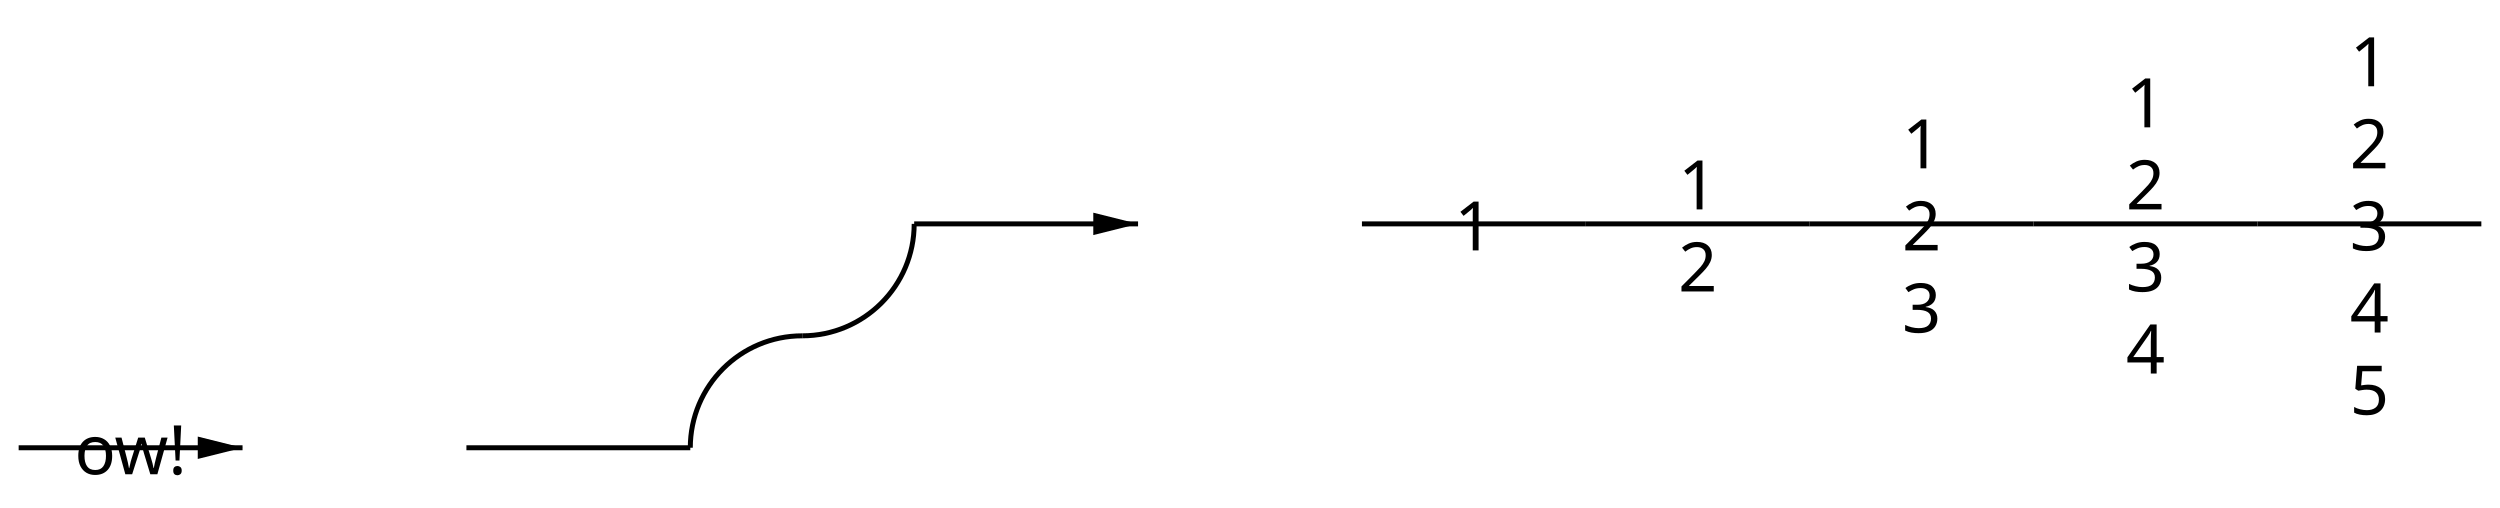
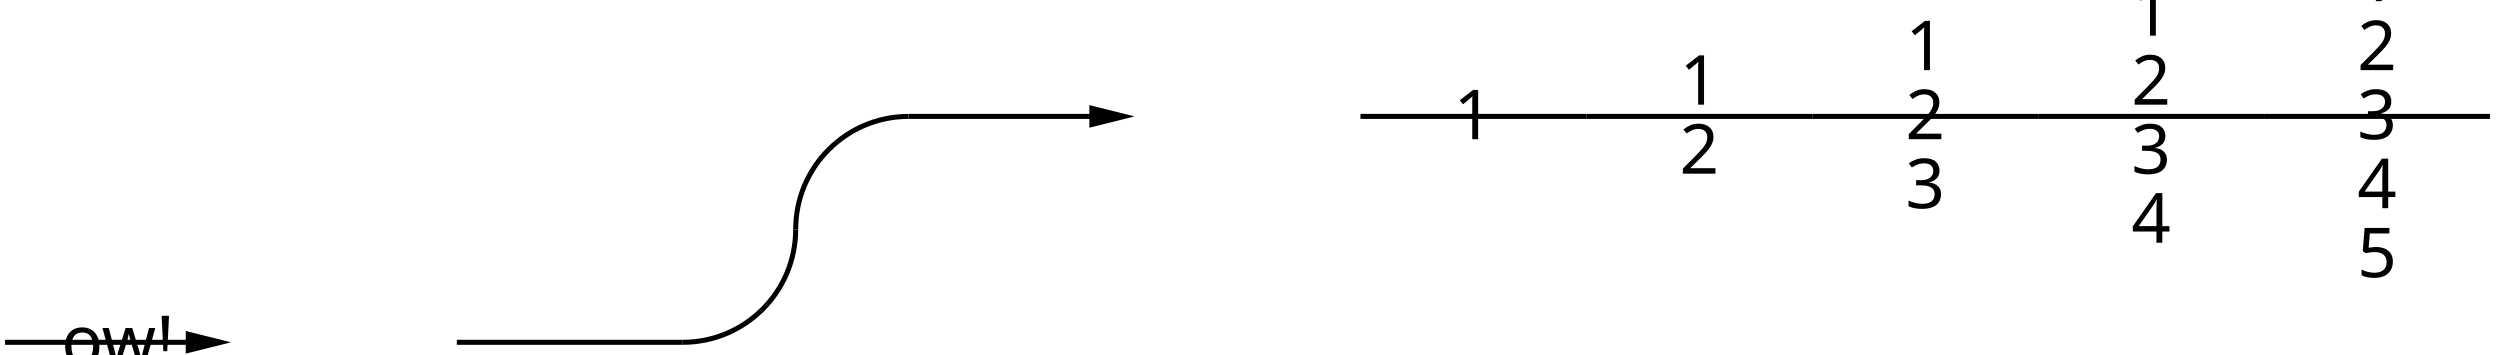
- <svg xmlns="http://www.w3.org/2000/svg" width="536" height="108.8" viewBox="0 0 536 108.8" font-family="sans-serif" font-size="14.667">
+ <svg xmlns="http://www.w3.org/2000/svg" width="531.2" height="75.4" viewBox="0 0 531.2 75.4" font-family="sans-serif" font-size="14.667" fill="none">
  <g id="s0">
-     <polyline points="4,96 52,96" fill="none" stroke="black" stroke-width="1.067" />
-     <polygon points="52,96 42.4,98.4 42.4,93.6" fill="black" />
-     <text x="28" y="96" text-anchor="middle" dominant-baseline="central">ow!</text>
+     <line x1="1.067" y1="72.733" x2="46.868" y2="72.733" stroke="black" stroke-width="1.067" />
+     <polygon stroke-width="0" points="39.467,70.333 49.067,72.733 39.467,75.133" fill="black" />
+     <text font-size="11pt" stroke-width="0.2pt" fill="black" x="25.067" y="77.573" text-anchor="middle">ow!</text>
  </g>
  <g id="s1">
</g>
  <g id="s2">
-     <polyline points="100,96 148,96" fill="none" stroke="black" stroke-width="1.067" />
+     <line x1="97.067" y1="72.733" x2="145.067" y2="72.733" stroke="black" stroke-width="1.067" />
  </g>
  <g id="s3">
-     <path d="M 148 96 A 24 24 0 0 1 172 72" fill="none" stroke="black" stroke-width="1.067" />
+     <path d="M 145.067 72.733 A 24 24 0 0 0 169.067 48.733" fill="none" stroke="black" stroke-width="1.067" />
  </g>
  <g id="s4">
-     <path d="M 172 72 A 24 24 0 0 0 196 48" fill="none" stroke="black" stroke-width="1.067" />
+     <path d="M 169.067 48.733 A 24 24 0 0 1 193.067 24.733" fill="none" stroke="black" stroke-width="1.067" />
  </g>
  <g id="s5">
-     <polyline points="196,48 244,48" fill="none" stroke="black" stroke-width="1.067" />
-     <polygon points="244,48 234.4,50.4 234.4,45.6" fill="black" />
+     <line x1="193.067" y1="24.733" x2="238.868" y2="24.733" stroke="black" stroke-width="1.067" />
+     <polygon stroke-width="0" points="231.467,22.333 241.067,24.733 231.467,27.133" fill="black" />
  </g>
  <g id="s6">
</g>
  <g id="s7">
-     <polyline points="292,48 340,48" fill="none" stroke="black" stroke-width="1.067" />
-     <text x="316" y="48" text-anchor="middle" dominant-baseline="central">1</text>
+     <line x1="289.067" y1="24.733" x2="337.067" y2="24.733" stroke="black" stroke-width="1.067" />
+     <text font-size="11pt" stroke-width="0.2pt" fill="black" x="313.067" y="29.573" text-anchor="middle">1</text>
  </g>
  <g id="s8">
-     <polyline points="340,48 388,48" fill="none" stroke="black" stroke-width="1.067" />
-     <text x="364" y="39.2" text-anchor="middle" dominant-baseline="central">1</text>
-     <text x="364" y="56.8" text-anchor="middle" dominant-baseline="central">2</text>
+     <line x1="337.067" y1="24.733" x2="385.067" y2="24.733" stroke="black" stroke-width="1.067" />
+     <text font-size="11pt" stroke-width="0.2pt" fill="black" x="361.067" y="22.24" text-anchor="middle">1</text>
+     <text font-size="11pt" stroke-width="0.2pt" fill="black" x="361.067" y="36.907" text-anchor="middle">2</text>
  </g>
  <g id="s9">
-     <polyline points="388,48 436,48" fill="none" stroke="black" stroke-width="1.067" />
-     <text x="412" y="30.4" text-anchor="middle" dominant-baseline="central">1</text>
-     <text x="412" y="48" text-anchor="middle" dominant-baseline="central">2</text>
-     <text x="412" y="65.6" text-anchor="middle" dominant-baseline="central">3</text>
+     <line x1="385.067" y1="24.733" x2="433.067" y2="24.733" stroke="black" stroke-width="1.067" />
+     <text font-size="11pt" stroke-width="0.2pt" fill="black" x="409.067" y="14.907" text-anchor="middle">1</text>
+     <text font-size="11pt" stroke-width="0.2pt" fill="black" x="409.067" y="29.573" text-anchor="middle">2</text>
+     <text font-size="11pt" stroke-width="0.2pt" fill="black" x="409.067" y="44.24" text-anchor="middle">3</text>
  </g>
  <g id="s10">
-     <polyline points="436,48 484,48" fill="none" stroke="black" stroke-width="1.067" />
-     <text x="460" y="21.6" text-anchor="middle" dominant-baseline="central">1</text>
-     <text x="460" y="39.2" text-anchor="middle" dominant-baseline="central">2</text>
-     <text x="460" y="56.8" text-anchor="middle" dominant-baseline="central">3</text>
-     <text x="460" y="74.4" text-anchor="middle" dominant-baseline="central">4</text>
+     <line x1="433.067" y1="24.733" x2="481.067" y2="24.733" stroke="black" stroke-width="1.067" />
+     <text font-size="11pt" stroke-width="0.2pt" fill="black" x="457.067" y="7.573" text-anchor="middle">1</text>
+     <text font-size="11pt" stroke-width="0.2pt" fill="black" x="457.067" y="22.24" text-anchor="middle">2</text>
+     <text font-size="11pt" stroke-width="0.2pt" fill="black" x="457.067" y="36.907" text-anchor="middle">3</text>
+     <text font-size="11pt" stroke-width="0.2pt" fill="black" x="457.067" y="51.573" text-anchor="middle">4</text>
  </g>
  <g id="s11">
-     <polyline points="484,48 532,48" fill="none" stroke="black" stroke-width="1.067" />
-     <text x="508" y="12.8" text-anchor="middle" dominant-baseline="central">1</text>
-     <text x="508" y="30.4" text-anchor="middle" dominant-baseline="central">2</text>
-     <text x="508" y="48" text-anchor="middle" dominant-baseline="central">3</text>
-     <text x="508" y="65.6" text-anchor="middle" dominant-baseline="central">4</text>
-     <text x="508" y="83.2" text-anchor="middle" dominant-baseline="central">5</text>
+     <line x1="481.067" y1="24.733" x2="529.067" y2="24.733" stroke="black" stroke-width="1.067" />
+     <text font-size="11pt" stroke-width="0.2pt" fill="black" x="505.067" y="0.24" text-anchor="middle">1</text>
+     <text font-size="11pt" stroke-width="0.2pt" fill="black" x="505.067" y="14.907" text-anchor="middle">2</text>
+     <text font-size="11pt" stroke-width="0.2pt" fill="black" x="505.067" y="29.573" text-anchor="middle">3</text>
+     <text font-size="11pt" stroke-width="0.2pt" fill="black" x="505.067" y="44.24" text-anchor="middle">4</text>
+     <text font-size="11pt" stroke-width="0.2pt" fill="black" x="505.067" y="58.907" text-anchor="middle">5</text>
  </g>
  <g id="s12">
</g>
</svg>
